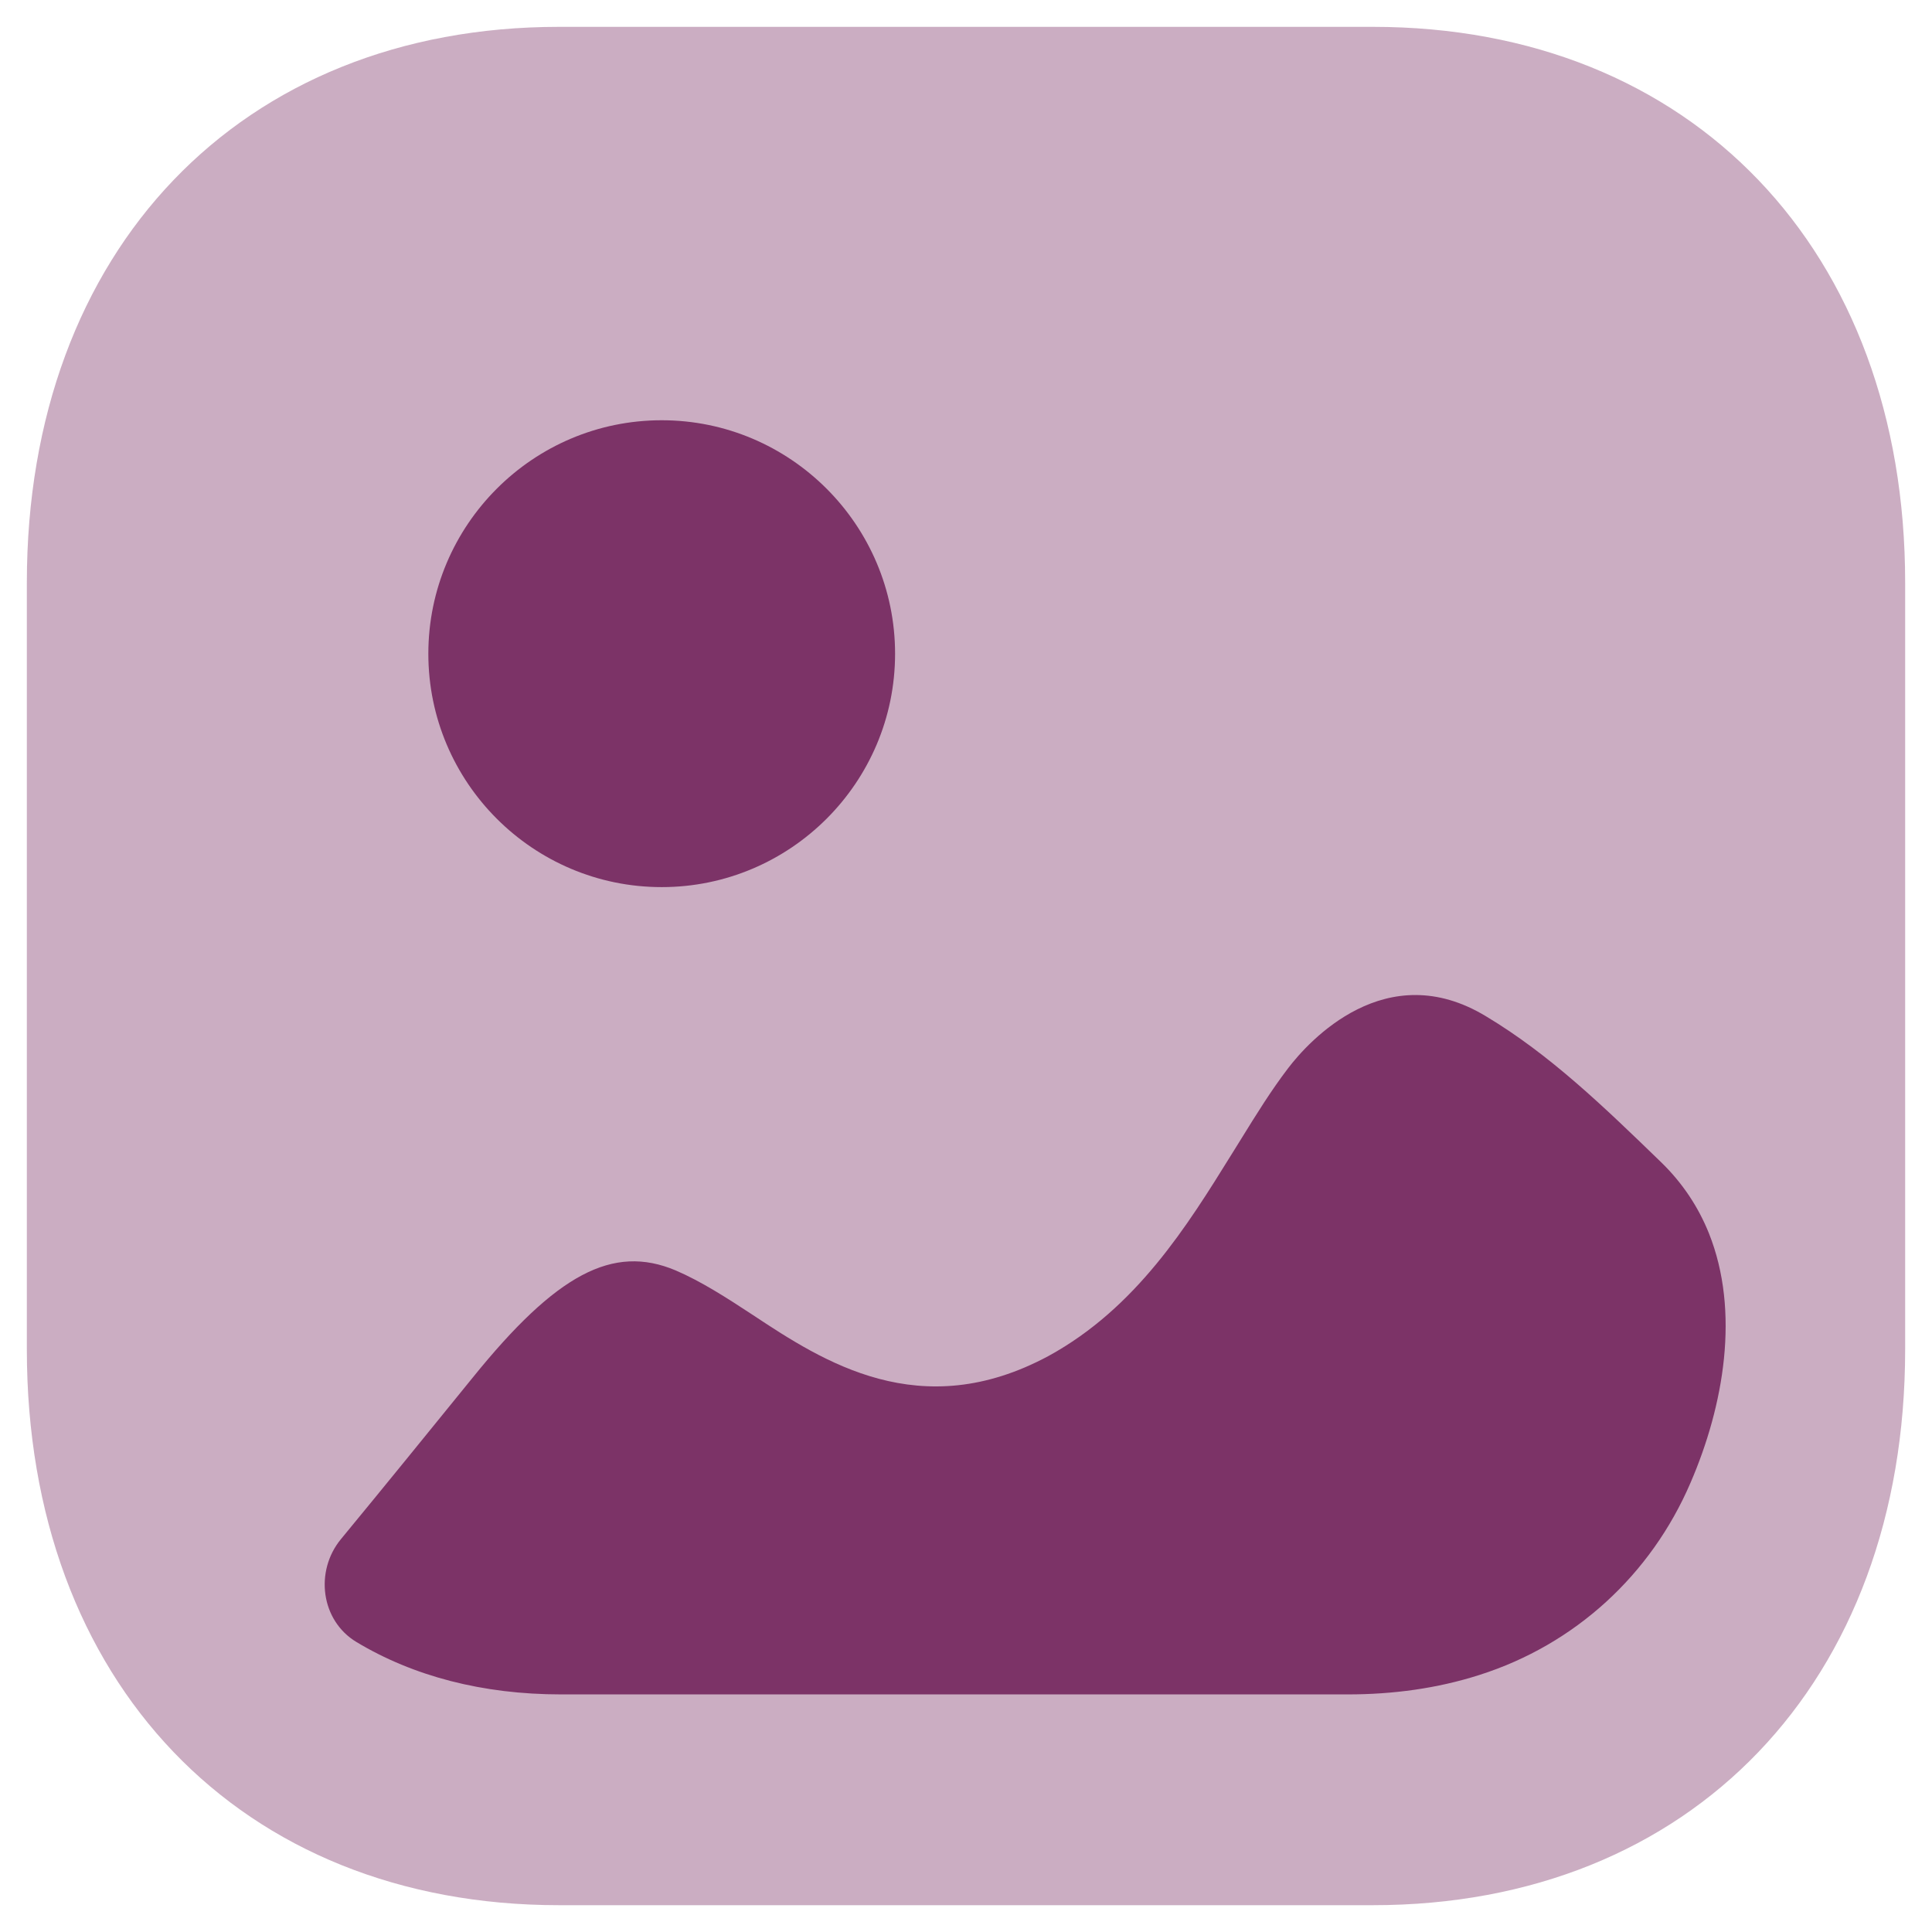
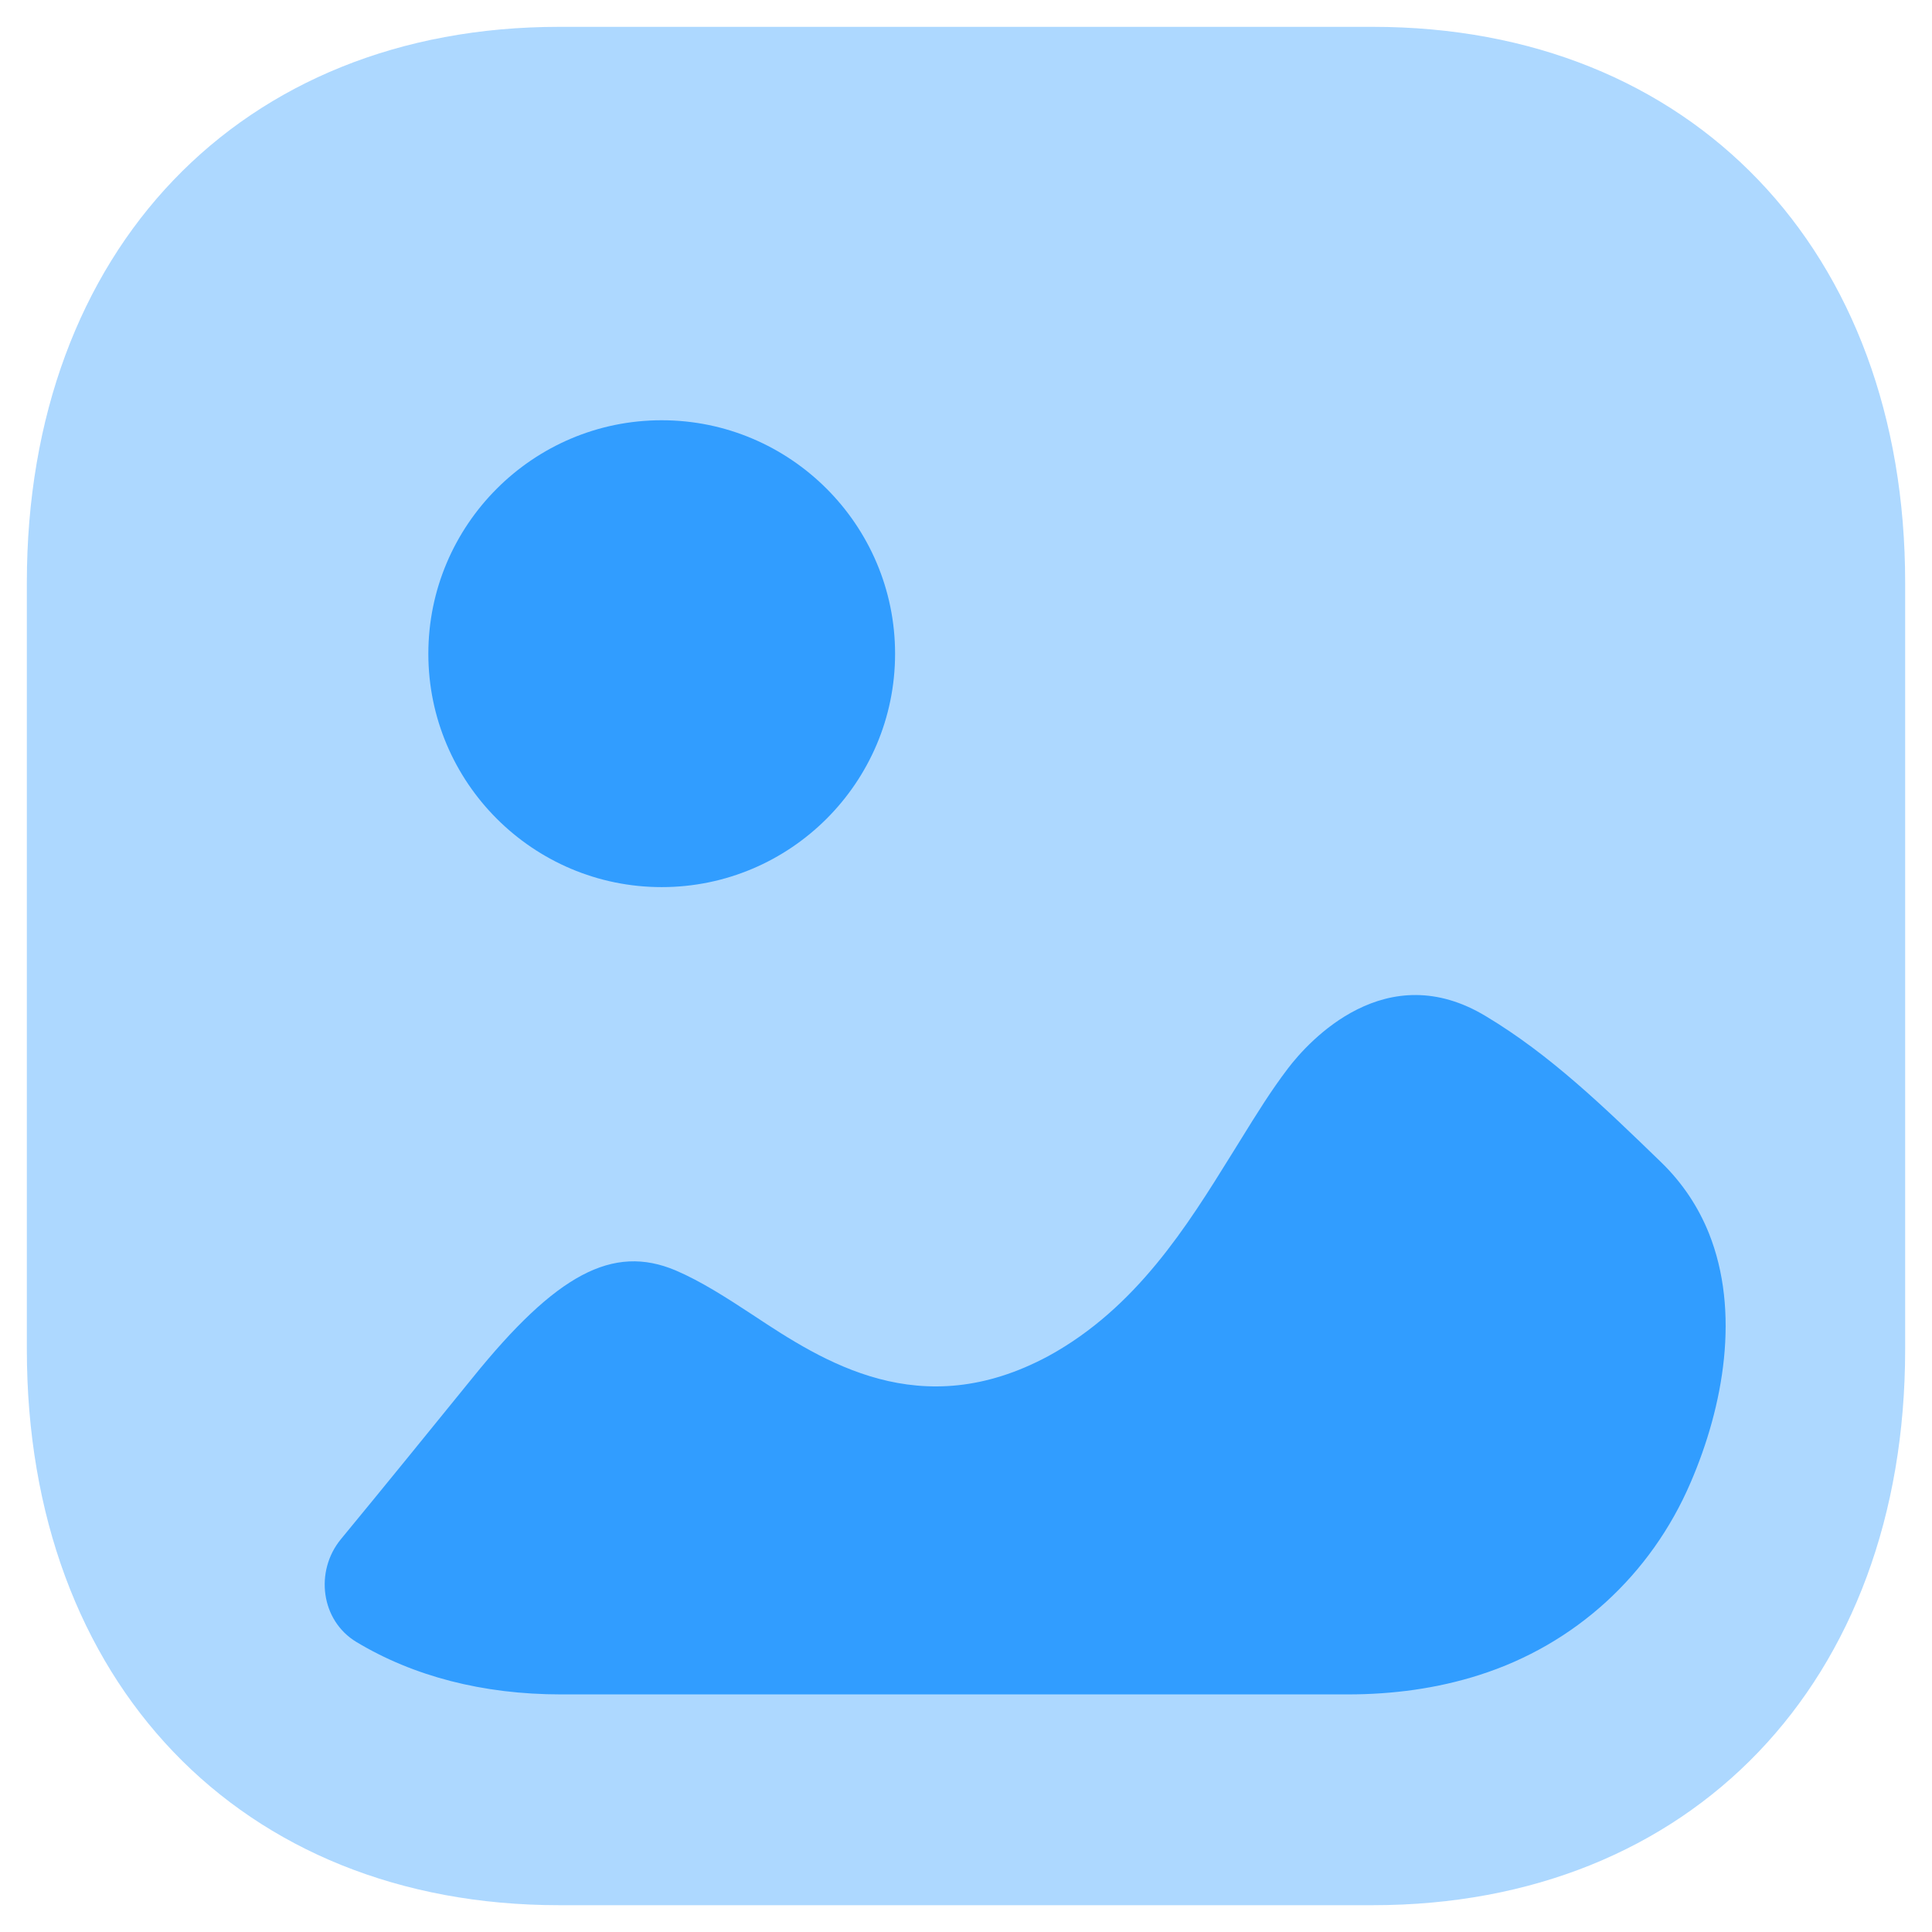
<svg xmlns="http://www.w3.org/2000/svg" width="48" height="48" viewBox="0 0 48 48" fill="none">
-   <path opacity="0.4" d="M34.11 47.334H13.888C5.979 47.334 0.667 41.787 0.667 33.53V14.473C0.667 6.216 5.979 0.667 13.888 0.667H34.112C42.02 0.667 47.333 6.216 47.333 14.473V33.53C47.333 41.787 42.02 47.334 34.11 47.334Z" fill="#7C3367" />
-   <path fill-rule="evenodd" clip-rule="evenodd" d="M22.238 16.242C22.238 19.439 19.637 22.04 16.44 22.04C13.241 22.04 10.642 19.439 10.642 16.242C10.642 13.045 13.241 10.441 16.44 10.441C19.637 10.441 22.238 13.045 22.238 16.242ZM41.267 28.872C41.811 29.399 42.201 30.001 42.458 30.642C43.234 32.584 42.831 34.917 42 36.84C41.016 39.129 39.13 40.858 36.755 41.614C35.7 41.952 34.594 42.097 33.49 42.097H13.935C11.989 42.097 10.267 41.644 8.855 40.795C7.971 40.263 7.814 39.038 8.47 38.24C9.567 36.91 10.649 35.575 11.742 34.229C13.823 31.653 15.225 30.906 16.784 31.562C17.416 31.832 18.051 32.241 18.704 32.67C20.445 33.823 22.864 35.405 26.052 33.688C28.23 32.496 29.495 30.458 30.596 28.683L30.618 28.648C30.692 28.529 30.766 28.41 30.839 28.292C31.213 27.687 31.582 27.091 32 26.543C32.517 25.864 34.44 23.741 36.925 25.253C38.51 26.204 39.842 27.492 41.267 28.872Z" fill="#7C3367" />
+   <path opacity="0.4" d="M34.11 47.334H13.888C5.979 47.334 0.667 41.787 0.667 33.53V14.473C0.667 6.216 5.979 0.667 13.888 0.667H34.112C42.02 0.667 47.333 6.216 47.333 14.473V33.53C47.333 41.787 42.02 47.334 34.11 47.334Z" fill="#319DFF" />
+   <path fill-rule="evenodd" clip-rule="evenodd" d="M22.238 16.242C22.238 19.439 19.637 22.04 16.44 22.04C13.241 22.04 10.642 19.439 10.642 16.242C10.642 13.045 13.241 10.441 16.44 10.441C19.637 10.441 22.238 13.045 22.238 16.242ZM41.267 28.872C41.811 29.399 42.201 30.001 42.458 30.642C43.234 32.584 42.831 34.917 42 36.84C41.016 39.129 39.13 40.858 36.755 41.614C35.7 41.952 34.594 42.097 33.49 42.097H13.935C11.989 42.097 10.267 41.644 8.855 40.795C7.971 40.263 7.814 39.038 8.47 38.24C9.567 36.91 10.649 35.575 11.742 34.229C13.823 31.653 15.225 30.906 16.784 31.562C17.416 31.832 18.051 32.241 18.704 32.67C20.445 33.823 22.864 35.405 26.052 33.688C28.23 32.496 29.495 30.458 30.596 28.683L30.618 28.648C30.692 28.529 30.766 28.41 30.839 28.292C31.213 27.687 31.582 27.091 32 26.543C32.517 25.864 34.44 23.741 36.925 25.253C38.51 26.204 39.842 27.492 41.267 28.872Z" fill="#319DFF" />
</svg>
